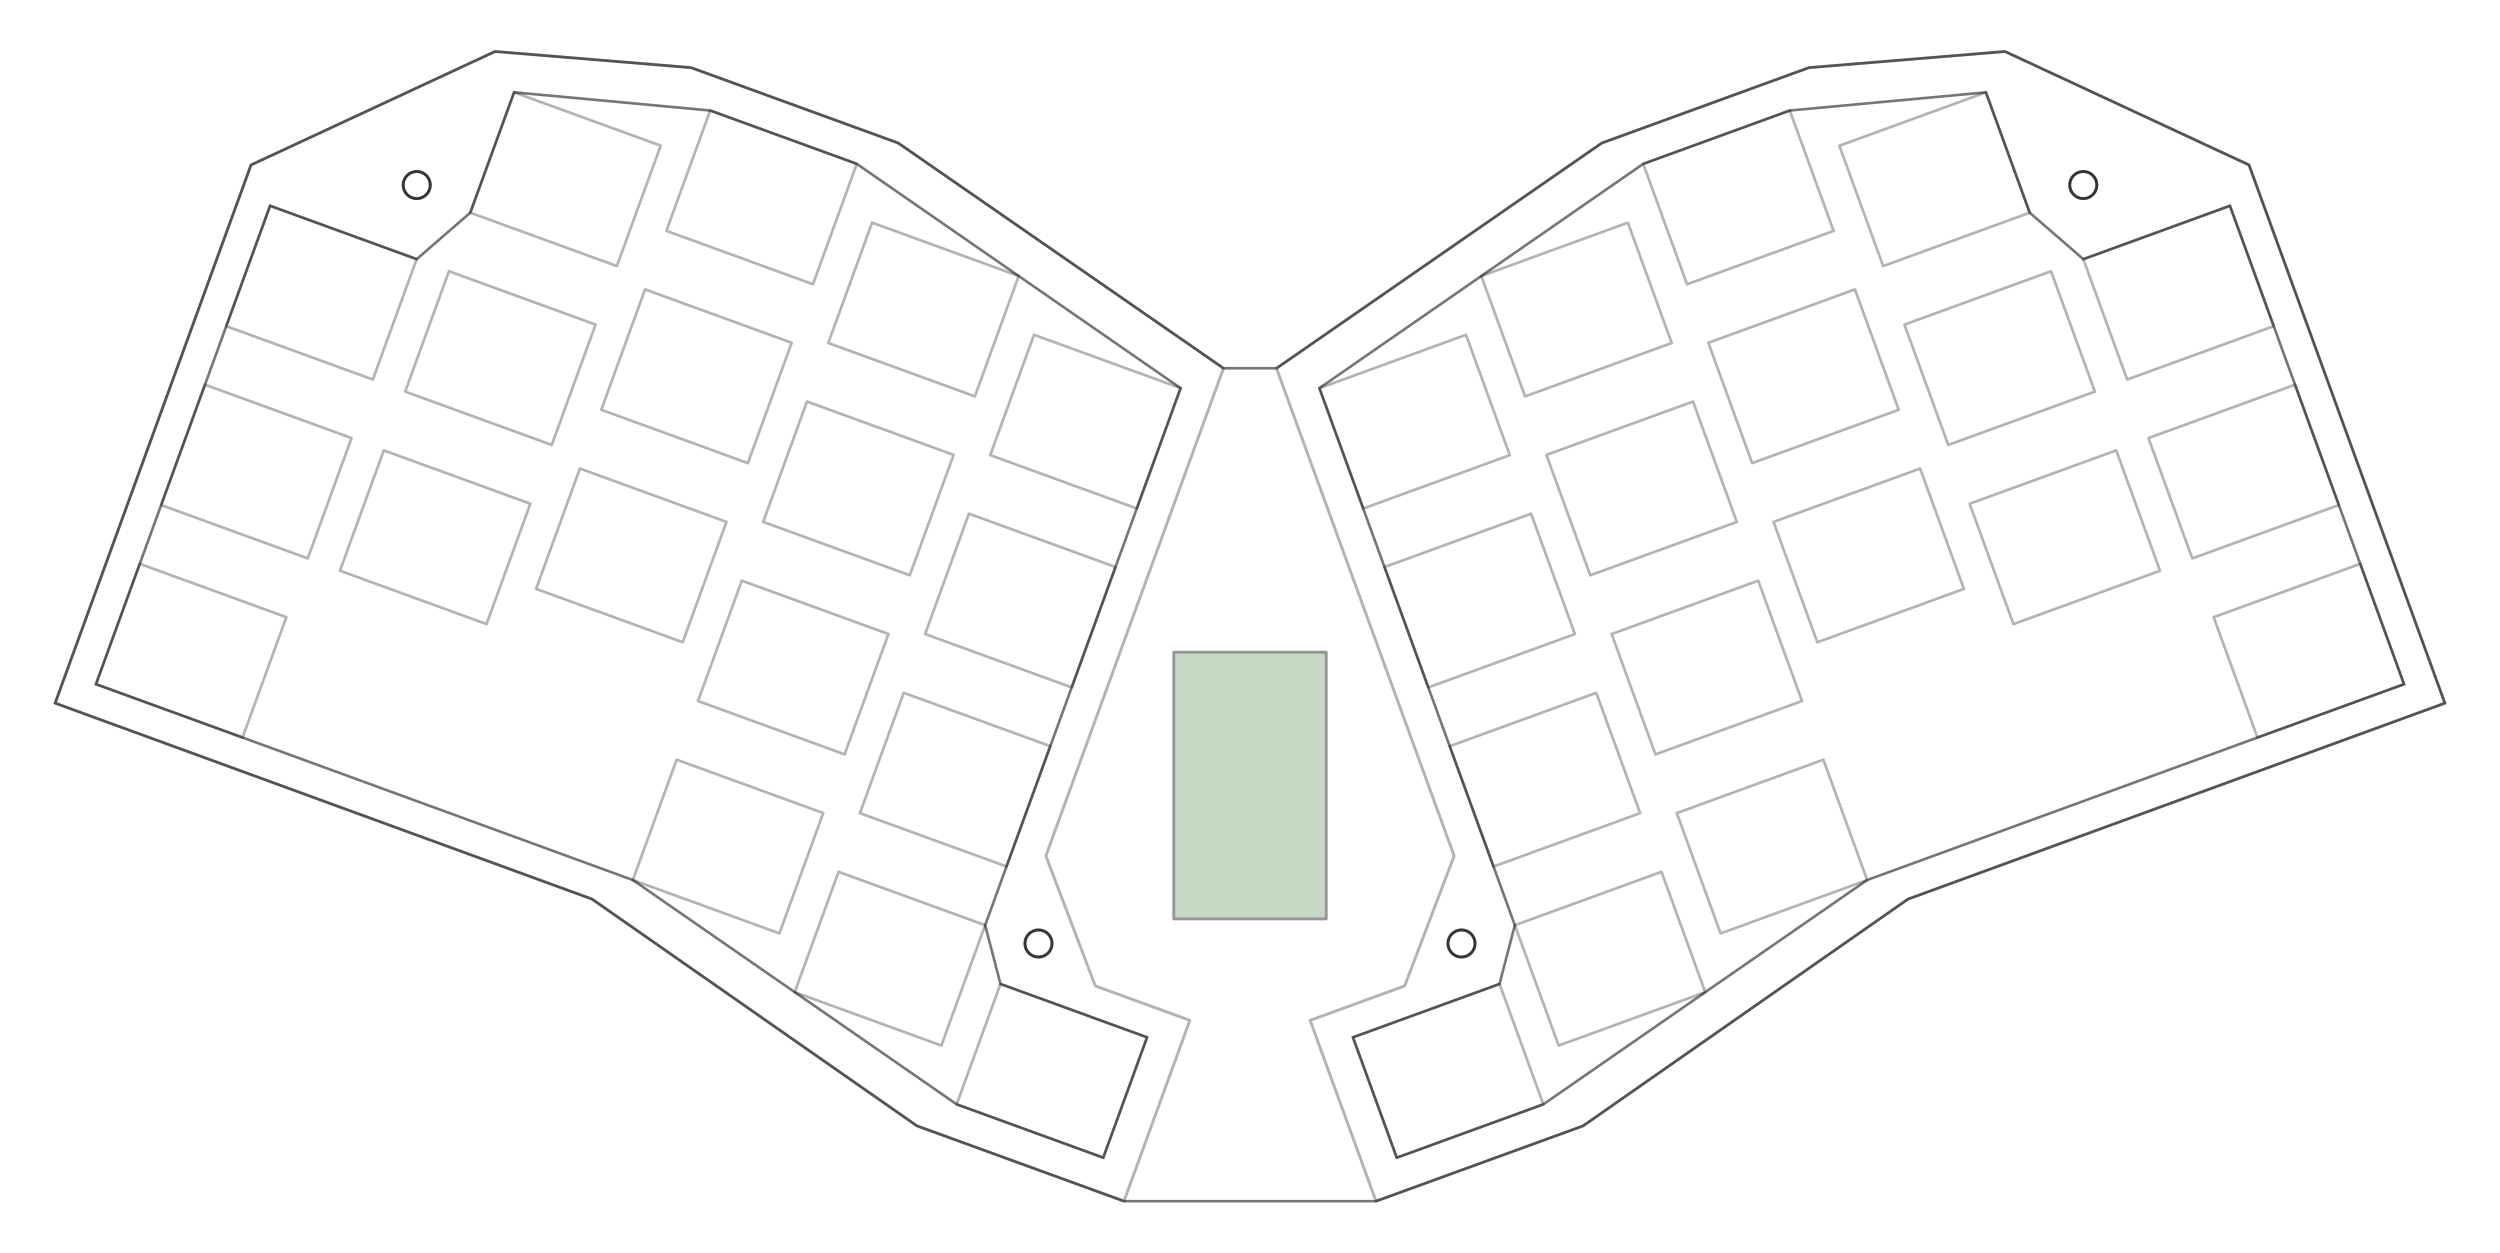
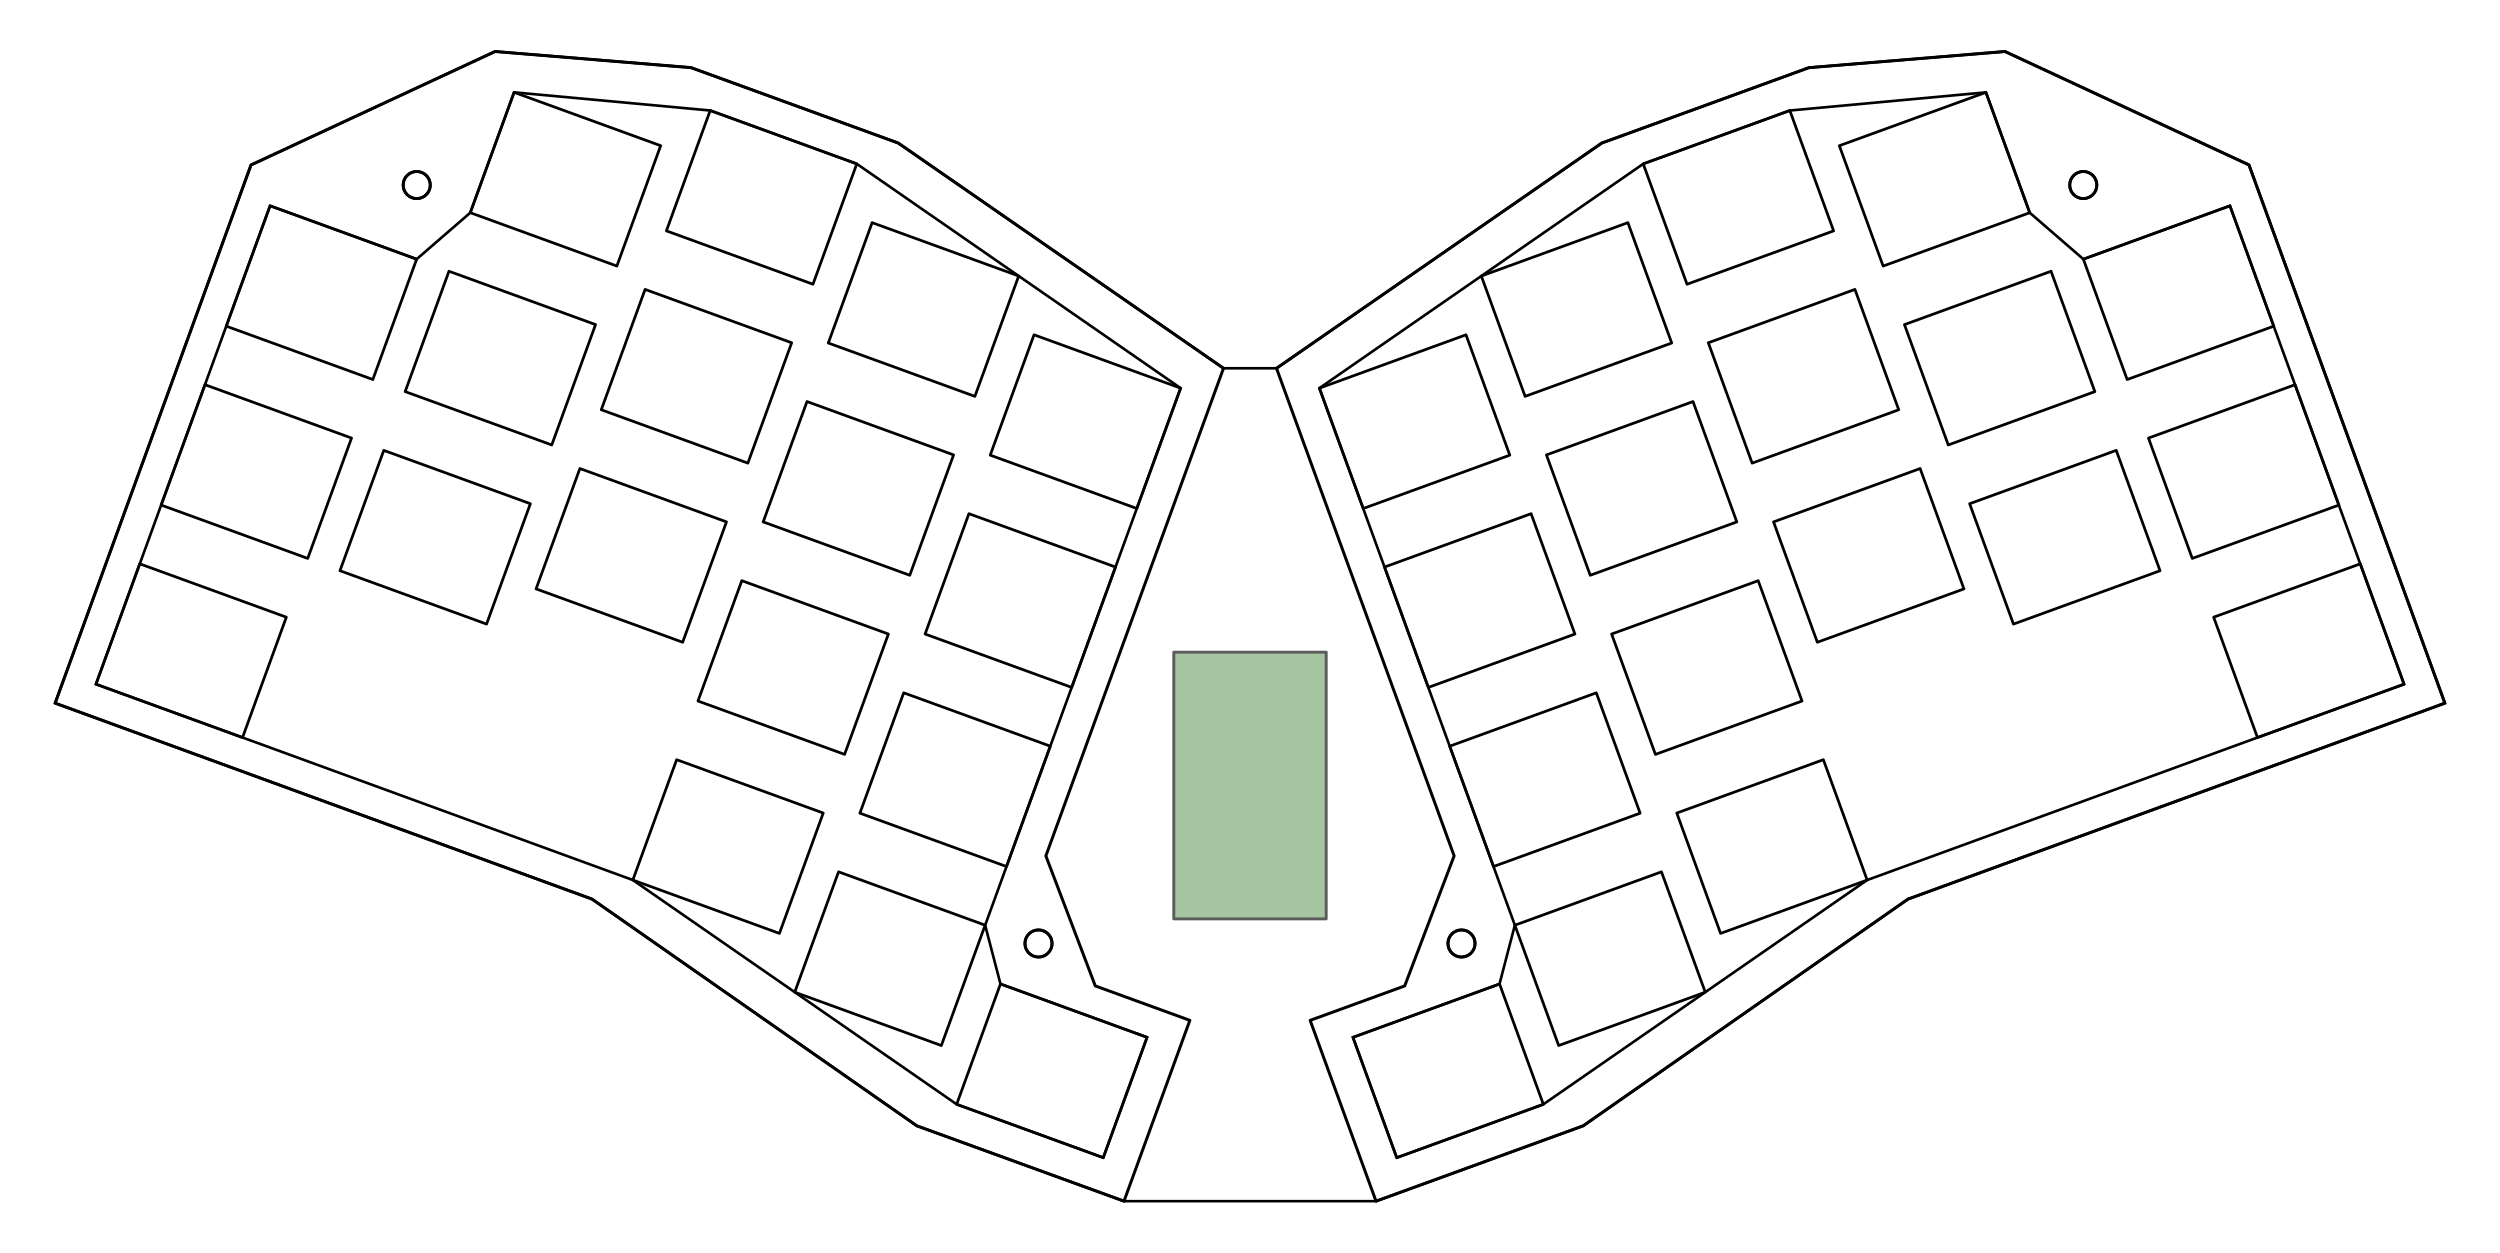
<svg xmlns="http://www.w3.org/2000/svg" xmlns:xlink="http://www.w3.org/1999/xlink" id="svg2944" version="1.1" viewBox="0 0 250 125.268" height="125.268mm" width="250mm">
  <defs id="defs2938">
    </defs>
-   <g id="layer2" style="display:inline;opacity:0.644" transform="translate(1.204682,-105.9845)">
+   <g id="layer2" style="display:inline;opacity:1" transform="translate(1.204682,-105.9845)">
    <rect y="171.203" x="116.175" height="26.67" width="15.24" id="rect1250-2" style="opacity:0.644;fill:#74a16f;fill-opacity:1;stroke:#000000;stroke-width:0.289;stroke-linejoin:round;stroke-opacity:1;stop-color:#000000" />
  </g>
-   <g style="display:inline;opacity:0.538" id="layer3" transform="translate(1.204682,-105.9845)">
+   <g style="display:inline;opacity:1" id="layer3" transform="translate(1.204682,-105.9845)">
    <use height="100%" width="100%" id="use124" xlink:href="#g118" y="0" x="0" style="display:inline" transform="translate(-1.920729,-0.0567925)" />
    <path id="path259" d="m 123.795,142.813 2.65,-3.6e-4 32.527,-22.524 20.716,-7.54 19.604,-1.615 24.402,11.346 19.588,53.819 -53.686,19.594 -32.485,22.676 -20.715,7.533 -12.601,2.7e-4 m 0,-83.289 -2.65,-3.6e-4 -32.527,-22.524 -20.716,-7.54 -19.604,-1.615 -24.402,11.346 -19.588,53.819 53.686,19.594 32.485,22.676 20.715,7.533 12.601,2.7e-4" style="fill:none;stroke:#000000;stroke-width:0.265px;stroke-linecap:butt;stroke-linejoin:miter;stroke-opacity:1" />
    <path id="path265" d="m 130.735,144.799 32.382,-22.428 14.658,-5.335 19.611,-1.817 4.38,12.035 5.363,4.646 14.658,-5.335 17.411,47.838 -14.658,5.335 -39.031,14.251 -32.382,22.428 -14.658,5.335 -4.38,-12.035 14.658,-5.335 1.533,-5.878 z m -13.88,0 -32.382,-22.428 -14.658,-5.335 -19.611,-1.817 -4.38,12.035 -5.363,4.646 -14.658,-5.335 -17.411,47.838 14.658,5.335 39.031,14.251 32.382,22.428 14.658,5.335 4.38,-12.035 -14.658,-5.335 -1.533,-5.878 z" style="fill:none;stroke:#000000;stroke-width:0.265px;stroke-linecap:butt;stroke-linejoin:miter;stroke-opacity:1" />
  </g>
-   <g style="display:inline;opacity:0.542" transform="translate(3.453854,-111.6854)" id="layer1">
+   <g style="display:inline;opacity:1" transform="translate(3.453854,-111.6854)" id="layer1">
    <use style="display:inline" x="0" y="0" xlink:href="#g1017" id="use880" width="100%" height="100%" transform="rotate(-20,149.1954,30.67807)" />
    <use style="display:inline" height="100%" width="100%" id="use120" xlink:href="#g118" y="0" x="0" transform="translate(-4.169901,5.644136)" />
-     <use transform="matrix(-1,0,0,1,243.0923,1.2041745e-6)" height="100%" width="100%" id="use263" xlink:href="#use880" y="0" x="0" />
+     <use style="display:inline" transform="matrix(-1,0,0,1,243.0923,1.2041745e-6)" height="100%" width="100%" id="use263" xlink:href="#use880" y="0" x="0" />
  </g>
  <g style="display:none;opacity:0.536" id="layer4" transform="translate(-0.7160473,-106.0413)">
    <g style="display:inline" id="g118">
      <path d="m 209.696,124.446 c 0,0.701 -0.569,1.27 -1.27,1.27 -0.701,0 -1.27,-0.569 -1.27,-1.27 0,-0.701 0.569,-1.27 1.27,-1.27 0.701,0 1.27,0.569 1.27,1.27 z m -158.687,0 c 0,0.701 0.569,1.27 1.27,1.27 0.701,0 1.27,-0.569 1.27,-1.27 0,-0.701 -0.569,-1.27 -1.27,-1.27 -0.701,0 -1.27,0.569 -1.27,1.27 z" id="circle886" style="font-variation-settings:normal;display:inline;opacity:1;vector-effect:none;fill:none;fill-opacity:1;stroke:#000000;stroke-width:0.271;stroke-linecap:butt;stroke-linejoin:round;stroke-miterlimit:4;stroke-dasharray:none;stroke-dashoffset:0;stroke-opacity:1;stop-color:#000000;stop-opacity:1" transform="matrix(1.067305,0,0,1.067305,-13.40937,-8.276214)" />
      <path d="m 148.046,199.761 c 0,0.701 -0.569,1.27 -1.27,1.27 -0.701,0 -1.27,-0.569 -1.27,-1.27 0,-0.701 0.569,-1.27 1.27,-1.27 0.701,0 1.27,0.569 1.27,1.27 z m -42.172,0 c 0,0.701 0.569,1.27 1.27,1.27 0.701,0 1.27,-0.569 1.27,-1.27 0,-0.701 -0.569,-1.27 -1.27,-1.27 -0.701,0 -1.27,0.569 -1.27,1.27 z" style="font-variation-settings:normal;display:inline;opacity:1;vector-effect:none;fill:none;fill-opacity:1;stroke:#000000;stroke-width:0.271;stroke-linecap:butt;stroke-linejoin:round;stroke-miterlimit:4;stroke-dasharray:none;stroke-dashoffset:0;stroke-opacity:1;stop-color:#000000;stop-opacity:1" id="circle86" transform="matrix(1.067305,0,0,1.067305,-9.789252,-12.81613)" />
    </g>
-     <g style="display:inline;opacity:0.542" transform="translate(69.56573,136.0531)" id="g1017">
+     <g style="display:inline;opacity:1" transform="translate(69.56573,136.0531)" id="g1017">
      <g id="g2653" transform="translate(0,4.999696)">
        <rect y="57.288" x="0.138" height="12.808" width="15.599" id="rect1798-3-1-5" style="fill:none;stroke:#000000;stroke-width:0.276;stroke-linejoin:round;stroke-miterlimit:4;stroke-dasharray:none;stroke-opacity:1" />
      </g>
      <g transform="translate(19.05)" id="g2653-4">
        <rect y="0.138" x="0.138" height="12.808" width="15.599" id="rect1798-0" style="fill:none;stroke:#000000;stroke-width:0.276;stroke-linejoin:round;stroke-miterlimit:4;stroke-dasharray:none;stroke-opacity:1" />
        <rect style="fill:none;stroke:#000000;stroke-width:0.276;stroke-linejoin:round;stroke-miterlimit:4;stroke-dasharray:none;stroke-opacity:1" id="rect1798-3-6" width="15.599" height="12.808" x="0.138" y="19.176" />
        <rect y="38.238" x="0.138" height="12.808" width="15.599" id="rect1798-3-1-53" style="fill:none;stroke:#000000;stroke-width:0.276;stroke-linejoin:round;stroke-miterlimit:4;stroke-dasharray:none;stroke-opacity:1" />
        <rect style="fill:none;stroke:#000000;stroke-width:0.276;stroke-linejoin:round;stroke-miterlimit:4;stroke-dasharray:none;stroke-opacity:1" id="rect1798-3-1-5-8" width="15.599" height="12.808" x="0.138" y="57.288" />
      </g>
      <g transform="translate(38.1,-5)" id="g2653-49">
        <rect y="0.138" x="0.138" height="12.808" width="15.599" id="rect1798-1" style="fill:none;stroke:#000000;stroke-width:0.276;stroke-linejoin:round;stroke-miterlimit:4;stroke-dasharray:none;stroke-opacity:1" />
        <rect style="fill:none;stroke:#000000;stroke-width:0.276;stroke-linejoin:round;stroke-miterlimit:4;stroke-dasharray:none;stroke-opacity:1" id="rect1798-3-5" width="15.599" height="12.808" x="0.138" y="19.176" />
        <rect y="38.238" x="0.138" height="12.808" width="15.599" id="rect1798-3-1-9" style="fill:none;stroke:#000000;stroke-width:0.276;stroke-linejoin:round;stroke-miterlimit:4;stroke-dasharray:none;stroke-opacity:1" />
        <rect style="fill:none;stroke:#000000;stroke-width:0.276;stroke-linejoin:round;stroke-miterlimit:4;stroke-dasharray:none;stroke-opacity:1" id="rect1798-3-1-5-83" width="15.599" height="12.808" x="0.138" y="57.288" />
      </g>
      <g transform="translate(57.15,-10)" id="g2653-1">
        <rect y="0.138" x="0.138" height="12.808" width="15.599" id="rect1798-9" style="fill:none;stroke:#000000;stroke-width:0.276;stroke-linejoin:round;stroke-miterlimit:4;stroke-dasharray:none;stroke-opacity:1" />
        <rect style="fill:none;stroke:#000000;stroke-width:0.276;stroke-linejoin:round;stroke-miterlimit:4;stroke-dasharray:none;stroke-opacity:1" id="rect1798-3-67" width="15.599" height="12.808" x="0.138" y="19.176" />
        <rect y="38.238" x="0.138" height="12.808" width="15.599" id="rect1798-3-1-8" style="fill:none;stroke:#000000;stroke-width:0.276;stroke-linejoin:round;stroke-miterlimit:4;stroke-dasharray:none;stroke-opacity:1" />
      </g>
      <g transform="translate(76.2,-5)" id="g2653-5">
        <rect y="0.138" x="0.138" height="12.808" width="15.599" id="rect1798-5" style="fill:none;stroke:#000000;stroke-width:0.276;stroke-linejoin:round;stroke-miterlimit:4;stroke-dasharray:none;stroke-opacity:1" />
        <rect style="fill:none;stroke:#000000;stroke-width:0.276;stroke-linejoin:round;stroke-miterlimit:4;stroke-dasharray:none;stroke-opacity:1" id="rect1798-3-61" width="15.599" height="12.808" x="0.138" y="19.176" />
        <rect y="38.238" x="0.138" height="12.808" width="15.599" id="rect1798-3-1-59" style="fill:none;stroke:#000000;stroke-width:0.276;stroke-linejoin:round;stroke-miterlimit:4;stroke-dasharray:none;stroke-opacity:1" />
      </g>
      <g style="display:inline" transform="translate(95.25,14.00793)" id="g2653-9">
        <rect y="0.138" x="0.138" height="12.808" width="15.599" id="rect1798-51" style="fill:none;stroke:#000000;stroke-width:0.276;stroke-linejoin:round;stroke-miterlimit:4;stroke-dasharray:none;stroke-opacity:1" />
        <rect style="fill:none;stroke:#000000;stroke-width:0.276;stroke-linejoin:round;stroke-miterlimit:4;stroke-dasharray:none;stroke-opacity:1" id="rect1798-3-7" width="15.599" height="12.808" x="0.138" y="19.176" />
        <rect y="38.238" x="0.138" height="12.808" width="15.599" id="rect1798-3-1-4" style="fill:none;stroke:#000000;stroke-width:0.276;stroke-linejoin:round;stroke-miterlimit:4;stroke-dasharray:none;stroke-opacity:1" />
      </g>
      <path id="rect1309" style="font-variation-settings:normal;display:inline;opacity:1;vector-effect:none;fill:none;fill-opacity:1;stroke:#000000;stroke-width:0.3;stroke-linecap:butt;stroke-linejoin:round;stroke-miterlimit:4;stroke-dasharray:none;stroke-dashoffset:0;stroke-opacity:1;stop-color:#000000;stop-opacity:1" d="m 54.105,-13.236 -38.269,10.04 0.015,51.895 -9.093,10.529 -10.063,0.002 0.005,19.244 22.042,0.006 38.282,-10.197 57.15,-0.051 V 10.959 L 95.124,-8.049 76.15,-13.236 Z" />
    </g>
  </g>
</svg>
